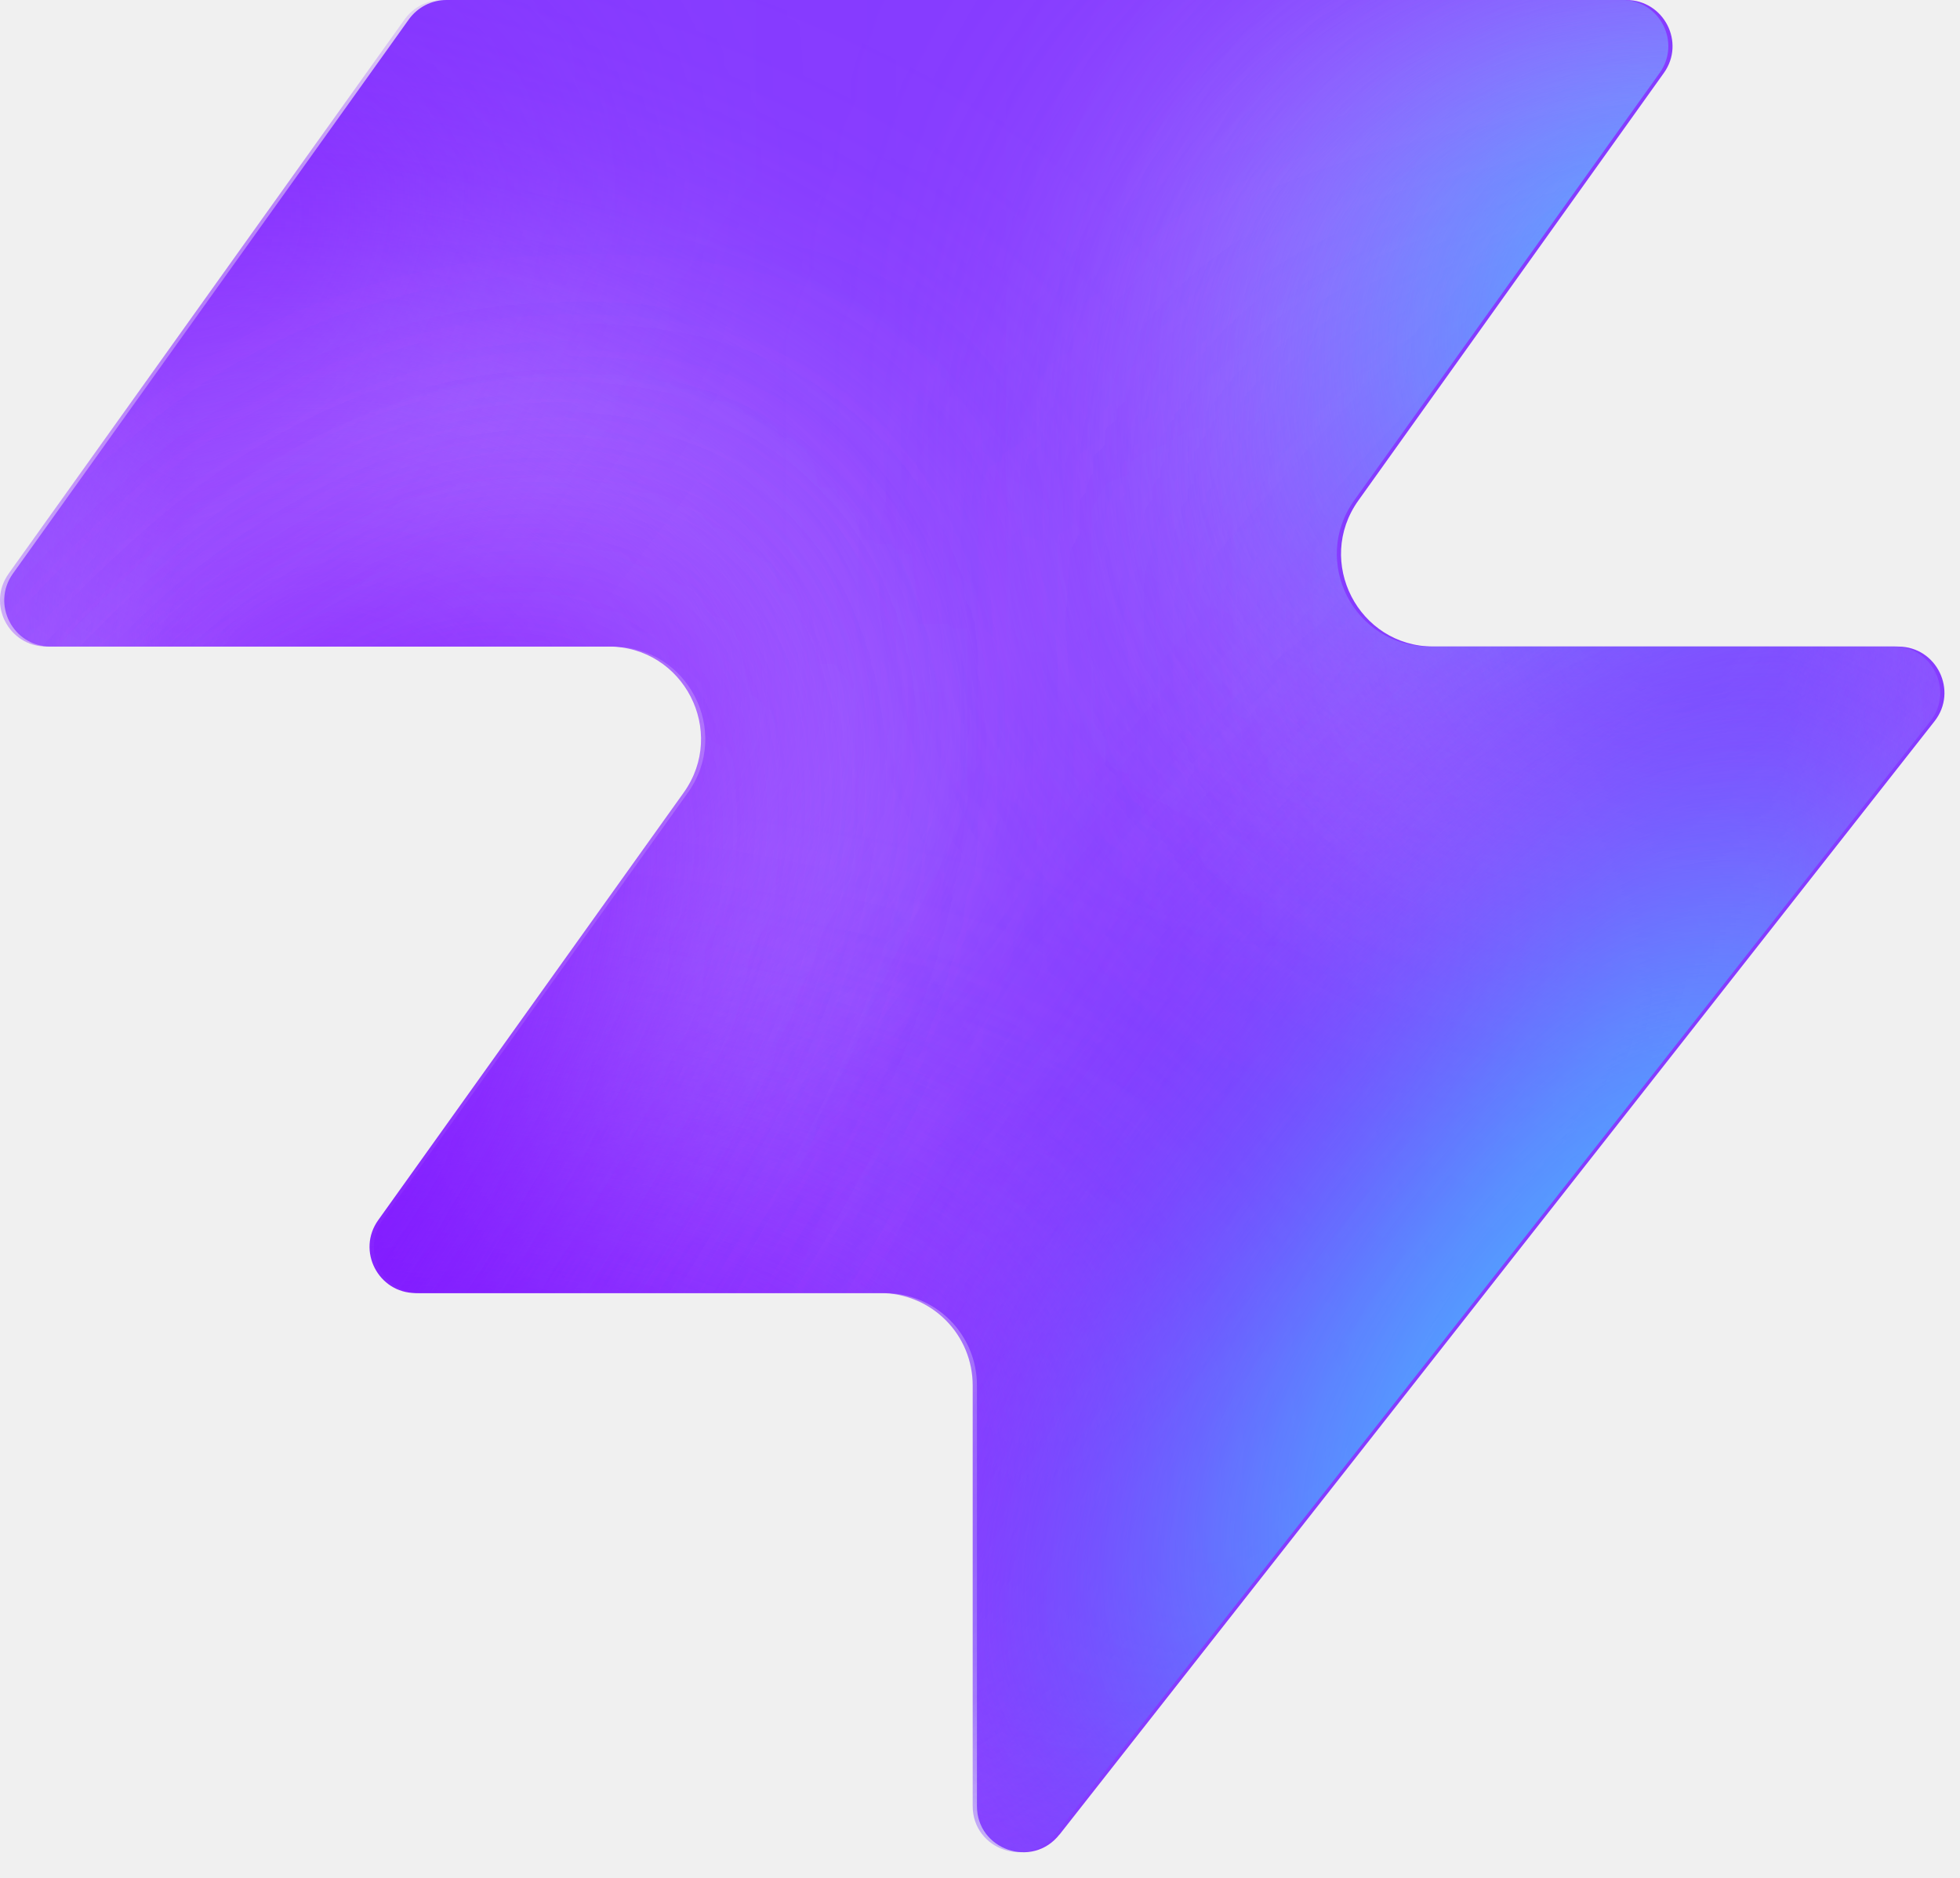
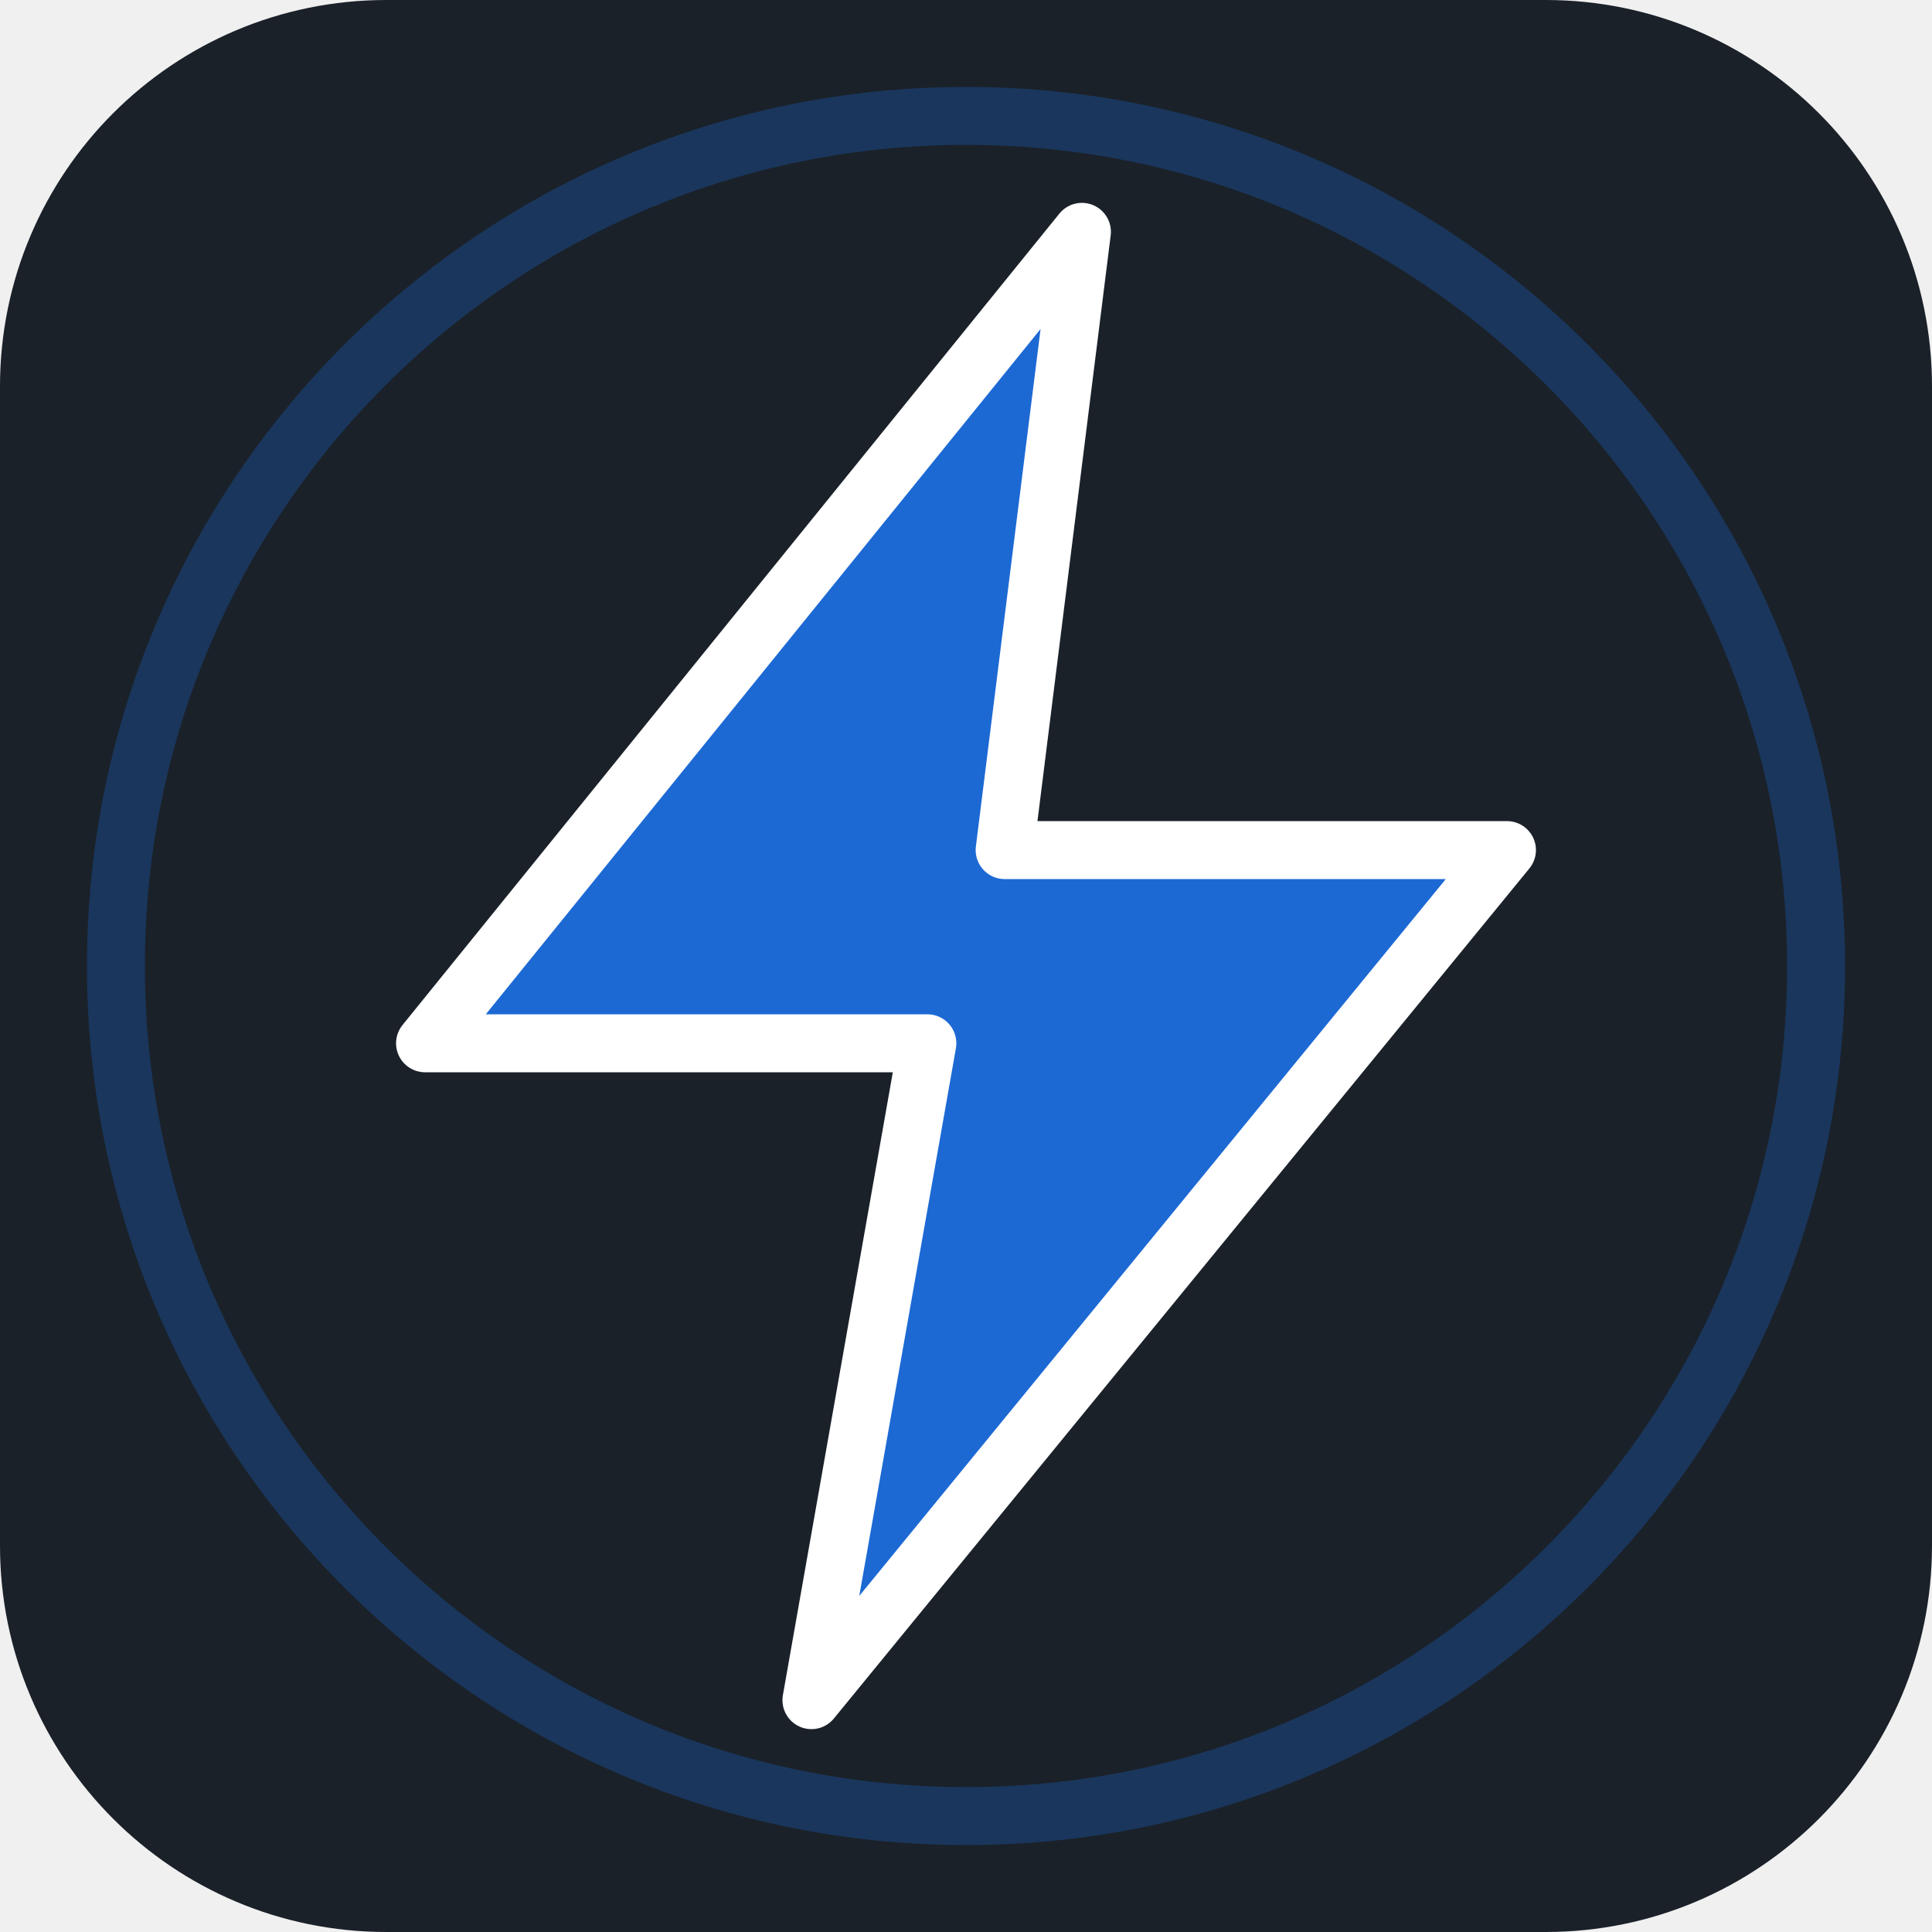
- <svg xmlns="http://www.w3.org/2000/svg" width="48" height="46" fill="none" viewBox="0 0 48 46">
-   <path fill="#863bff" d="M25.946 44.938c-.664.845-2.021.375-2.021-.698V33.937a2.26 2.26 0 0 0-2.262-2.262H10.287c-.92 0-1.456-1.04-.92-1.788l7.48-10.471c1.07-1.497 0-3.578-1.842-3.578H1.237c-.92 0-1.456-1.04-.92-1.788L10.013.474c.214-.297.556-.474.92-.474h28.894c.92 0 1.456 1.04.92 1.788l-7.48 10.471c-1.07 1.498 0 3.579 1.842 3.579h11.377c.943 0 1.473 1.088.89 1.83L25.947 44.94z" style="fill:#863bff;fill:color(display-p3 .525 .23 1);fill-opacity:1" />
-   <mask id="a" width="48" height="46" x="0" y="0" maskUnits="userSpaceOnUse" style="mask-type:alpha">
-     <path fill="#000" d="M25.842 44.938c-.664.844-2.021.375-2.021-.698V33.937a2.26 2.26 0 0 0-2.262-2.262H10.183c-.92 0-1.456-1.04-.92-1.788l7.48-10.471c1.07-1.498 0-3.579-1.842-3.579H1.133c-.92 0-1.456-1.04-.92-1.787L9.91.473c.214-.297.556-.474.92-.474h28.894c.92 0 1.456 1.04.92 1.788l-7.48 10.471c-1.07 1.498 0 3.578 1.842 3.578h11.377c.943 0 1.473 1.088.89 1.832L25.843 44.94z" style="fill:#000;fill-opacity:1" />
-   </mask>
-   <g mask="url(#a)">
-     <g filter="url(#b)">
-       <ellipse cx="5.508" cy="14.704" fill="#ede6ff" rx="5.508" ry="14.704" style="fill:#ede6ff;fill:color(display-p3 .927 .903 1);fill-opacity:1" transform="matrix(.00324 1 1 -.00324 -4.47 31.516)" />
-     </g>
-     <g filter="url(#c)">
-       <ellipse cx="10.399" cy="29.851" fill="#ede6ff" rx="10.399" ry="29.851" style="fill:#ede6ff;fill:color(display-p3 .927 .903 1);fill-opacity:1" transform="matrix(.00324 1 1 -.00324 -39.328 7.883)" />
-     </g>
-     <g filter="url(#d)">
-       <ellipse cx="5.508" cy="30.487" fill="#7e14ff" rx="5.508" ry="30.487" style="fill:#7e14ff;fill:color(display-p3 .492 .077 1);fill-opacity:1" transform="rotate(89.814 -25.913 -14.639)scale(1 -1)" />
-     </g>
-     <g filter="url(#e)">
-       <ellipse cx="5.508" cy="30.599" fill="#7e14ff" rx="5.508" ry="30.599" style="fill:#7e14ff;fill:color(display-p3 .492 .077 1);fill-opacity:1" transform="rotate(89.814 -32.644 -3.334)scale(1 -1)" />
-     </g>
-     <g filter="url(#f)">
-       <ellipse cx="5.508" cy="30.599" fill="#7e14ff" rx="5.508" ry="30.599" style="fill:#7e14ff;fill:color(display-p3 .492 .077 1);fill-opacity:1" transform="matrix(.00324 1 1 -.00324 -34.34 30.47)" />
-     </g>
-     <g filter="url(#g)">
-       <ellipse cx="14.072" cy="22.078" fill="#ede6ff" rx="14.072" ry="22.078" style="fill:#ede6ff;fill:color(display-p3 .927 .903 1);fill-opacity:1" transform="rotate(93.35 24.506 48.493)scale(-1 1)" />
-     </g>
-     <g filter="url(#h)">
-       <ellipse cx="3.47" cy="21.501" fill="#7e14ff" rx="3.47" ry="21.501" style="fill:#7e14ff;fill:color(display-p3 .492 .077 1);fill-opacity:1" transform="rotate(89.009 28.708 47.59)scale(-1 1)" />
-     </g>
-     <g filter="url(#i)">
-       <ellipse cx="3.47" cy="21.501" fill="#7e14ff" rx="3.47" ry="21.501" style="fill:#7e14ff;fill:color(display-p3 .492 .077 1);fill-opacity:1" transform="rotate(89.009 28.708 47.59)scale(-1 1)" />
-     </g>
-     <g filter="url(#j)">
-       <ellipse cx=".387" cy="8.972" fill="#7e14ff" rx="4.407" ry="29.108" style="fill:#7e14ff;fill:color(display-p3 .492 .077 1);fill-opacity:1" transform="rotate(39.51 .387 8.972)" />
-     </g>
-     <g filter="url(#k)">
-       <ellipse cx="47.523" cy="-6.092" fill="#7e14ff" rx="4.407" ry="29.108" style="fill:#7e14ff;fill:color(display-p3 .492 .077 1);fill-opacity:1" transform="rotate(37.892 47.523 -6.092)" />
-     </g>
-     <g filter="url(#l)">
-       <ellipse cx="41.412" cy="6.333" fill="#47bfff" rx="5.971" ry="9.665" style="fill:#47bfff;fill:color(display-p3 .28 .748 1);fill-opacity:1" transform="rotate(37.892 41.412 6.333)" />
-     </g>
-     <g filter="url(#m)">
-       <ellipse cx="-1.879" cy="38.332" fill="#7e14ff" rx="4.407" ry="29.108" style="fill:#7e14ff;fill:color(display-p3 .492 .077 1);fill-opacity:1" transform="rotate(37.892 -1.88 38.332)" />
-     </g>
-     <g filter="url(#n)">
-       <ellipse cx="-1.879" cy="38.332" fill="#7e14ff" rx="4.407" ry="29.108" style="fill:#7e14ff;fill:color(display-p3 .492 .077 1);fill-opacity:1" transform="rotate(37.892 -1.88 38.332)" />
-     </g>
-     <g filter="url(#o)">
-       <ellipse cx="35.651" cy="29.907" fill="#7e14ff" rx="4.407" ry="29.108" style="fill:#7e14ff;fill:color(display-p3 .492 .077 1);fill-opacity:1" transform="rotate(37.892 35.651 29.907)" />
-     </g>
-     <g filter="url(#p)">
-       <ellipse cx="38.418" cy="32.4" fill="#47bfff" rx="5.971" ry="15.297" style="fill:#47bfff;fill:color(display-p3 .28 .748 1);fill-opacity:1" transform="rotate(37.892 38.418 32.4)" />
-     </g>
-   </g>
-   <defs>
-     <filter id="b" width="60.045" height="41.654" x="-19.77" y="16.149" color-interpolation-filters="sRGB" filterUnits="userSpaceOnUse">
-       <feFlood flood-opacity="0" result="BackgroundImageFix" />
-       <feBlend in="SourceGraphic" in2="BackgroundImageFix" result="shape" />
-       <feGaussianBlur result="effect1_foregroundBlur_2002_17158" stdDeviation="7.659" />
-     </filter>
-     <filter id="c" width="90.34" height="51.437" x="-54.613" y="-7.533" color-interpolation-filters="sRGB" filterUnits="userSpaceOnUse">
-       <feFlood flood-opacity="0" result="BackgroundImageFix" />
-       <feBlend in="SourceGraphic" in2="BackgroundImageFix" result="shape" />
-       <feGaussianBlur result="effect1_foregroundBlur_2002_17158" stdDeviation="7.659" />
-     </filter>
-     <filter id="d" width="79.355" height="29.4" x="-49.64" y="2.03" color-interpolation-filters="sRGB" filterUnits="userSpaceOnUse">
-       <feFlood flood-opacity="0" result="BackgroundImageFix" />
-       <feBlend in="SourceGraphic" in2="BackgroundImageFix" result="shape" />
-       <feGaussianBlur result="effect1_foregroundBlur_2002_17158" stdDeviation="4.596" />
-     </filter>
-     <filter id="e" width="79.579" height="29.4" x="-45.045" y="20.029" color-interpolation-filters="sRGB" filterUnits="userSpaceOnUse">
-       <feFlood flood-opacity="0" result="BackgroundImageFix" />
-       <feBlend in="SourceGraphic" in2="BackgroundImageFix" result="shape" />
-       <feGaussianBlur result="effect1_foregroundBlur_2002_17158" stdDeviation="4.596" />
-     </filter>
-     <filter id="f" width="79.579" height="29.4" x="-43.513" y="21.178" color-interpolation-filters="sRGB" filterUnits="userSpaceOnUse">
-       <feFlood flood-opacity="0" result="BackgroundImageFix" />
-       <feBlend in="SourceGraphic" in2="BackgroundImageFix" result="shape" />
-       <feGaussianBlur result="effect1_foregroundBlur_2002_17158" stdDeviation="4.596" />
-     </filter>
-     <filter id="g" width="74.749" height="58.852" x="15.756" y="-17.901" color-interpolation-filters="sRGB" filterUnits="userSpaceOnUse">
-       <feFlood flood-opacity="0" result="BackgroundImageFix" />
-       <feBlend in="SourceGraphic" in2="BackgroundImageFix" result="shape" />
-       <feGaussianBlur result="effect1_foregroundBlur_2002_17158" stdDeviation="7.659" />
-     </filter>
-     <filter id="h" width="61.377" height="25.362" x="23.548" y="2.284" color-interpolation-filters="sRGB" filterUnits="userSpaceOnUse">
-       <feFlood flood-opacity="0" result="BackgroundImageFix" />
-       <feBlend in="SourceGraphic" in2="BackgroundImageFix" result="shape" />
-       <feGaussianBlur result="effect1_foregroundBlur_2002_17158" stdDeviation="4.596" />
-     </filter>
-     <filter id="i" width="61.377" height="25.362" x="23.548" y="2.284" color-interpolation-filters="sRGB" filterUnits="userSpaceOnUse">
-       <feFlood flood-opacity="0" result="BackgroundImageFix" />
-       <feBlend in="SourceGraphic" in2="BackgroundImageFix" result="shape" />
-       <feGaussianBlur result="effect1_foregroundBlur_2002_17158" stdDeviation="4.596" />
-     </filter>
-     <filter id="j" width="56.045" height="63.649" x="-27.636" y="-22.853" color-interpolation-filters="sRGB" filterUnits="userSpaceOnUse">
-       <feFlood flood-opacity="0" result="BackgroundImageFix" />
-       <feBlend in="SourceGraphic" in2="BackgroundImageFix" result="shape" />
-       <feGaussianBlur result="effect1_foregroundBlur_2002_17158" stdDeviation="4.596" />
-     </filter>
-     <filter id="k" width="54.814" height="64.646" x="20.116" y="-38.415" color-interpolation-filters="sRGB" filterUnits="userSpaceOnUse">
-       <feFlood flood-opacity="0" result="BackgroundImageFix" />
-       <feBlend in="SourceGraphic" in2="BackgroundImageFix" result="shape" />
-       <feGaussianBlur result="effect1_foregroundBlur_2002_17158" stdDeviation="4.596" />
-     </filter>
-     <filter id="l" width="33.541" height="35.313" x="24.641" y="-11.323" color-interpolation-filters="sRGB" filterUnits="userSpaceOnUse">
-       <feFlood flood-opacity="0" result="BackgroundImageFix" />
-       <feBlend in="SourceGraphic" in2="BackgroundImageFix" result="shape" />
-       <feGaussianBlur result="effect1_foregroundBlur_2002_17158" stdDeviation="4.596" />
-     </filter>
-     <filter id="m" width="54.814" height="64.646" x="-29.286" y="6.009" color-interpolation-filters="sRGB" filterUnits="userSpaceOnUse">
-       <feFlood flood-opacity="0" result="BackgroundImageFix" />
-       <feBlend in="SourceGraphic" in2="BackgroundImageFix" result="shape" />
-       <feGaussianBlur result="effect1_foregroundBlur_2002_17158" stdDeviation="4.596" />
-     </filter>
-     <filter id="n" width="54.814" height="64.646" x="-29.286" y="6.009" color-interpolation-filters="sRGB" filterUnits="userSpaceOnUse">
-       <feFlood flood-opacity="0" result="BackgroundImageFix" />
-       <feBlend in="SourceGraphic" in2="BackgroundImageFix" result="shape" />
-       <feGaussianBlur result="effect1_foregroundBlur_2002_17158" stdDeviation="4.596" />
-     </filter>
-     <filter id="o" width="54.814" height="64.646" x="8.244" y="-2.416" color-interpolation-filters="sRGB" filterUnits="userSpaceOnUse">
-       <feFlood flood-opacity="0" result="BackgroundImageFix" />
-       <feBlend in="SourceGraphic" in2="BackgroundImageFix" result="shape" />
-       <feGaussianBlur result="effect1_foregroundBlur_2002_17158" stdDeviation="4.596" />
-     </filter>
-     <filter id="p" width="39.409" height="43.623" x="18.713" y="10.588" color-interpolation-filters="sRGB" filterUnits="userSpaceOnUse">
-       <feFlood flood-opacity="0" result="BackgroundImageFix" />
-       <feBlend in="SourceGraphic" in2="BackgroundImageFix" result="shape" />
-       <feGaussianBlur result="effect1_foregroundBlur_2002_17158" stdDeviation="4.596" />
-     </filter>
-   </defs>
+ <svg xmlns="http://www.w3.org/2000/svg" viewBox="0 0 100 100" width="100" height="100">
+   <rect width="100" height="100" rx="20" fill="#1a2129" />
+   <path d="M56 12L22 54H48L42 88L78 44H52L56 12Z" fill="#1c69d4" stroke="#ffffff" stroke-width="3" stroke-linecap="round" stroke-linejoin="round" />
+   <circle cx="50" cy="50" r="44" stroke="#1c69d4" stroke-width="3" fill="none" opacity="0.3" />
</svg>
